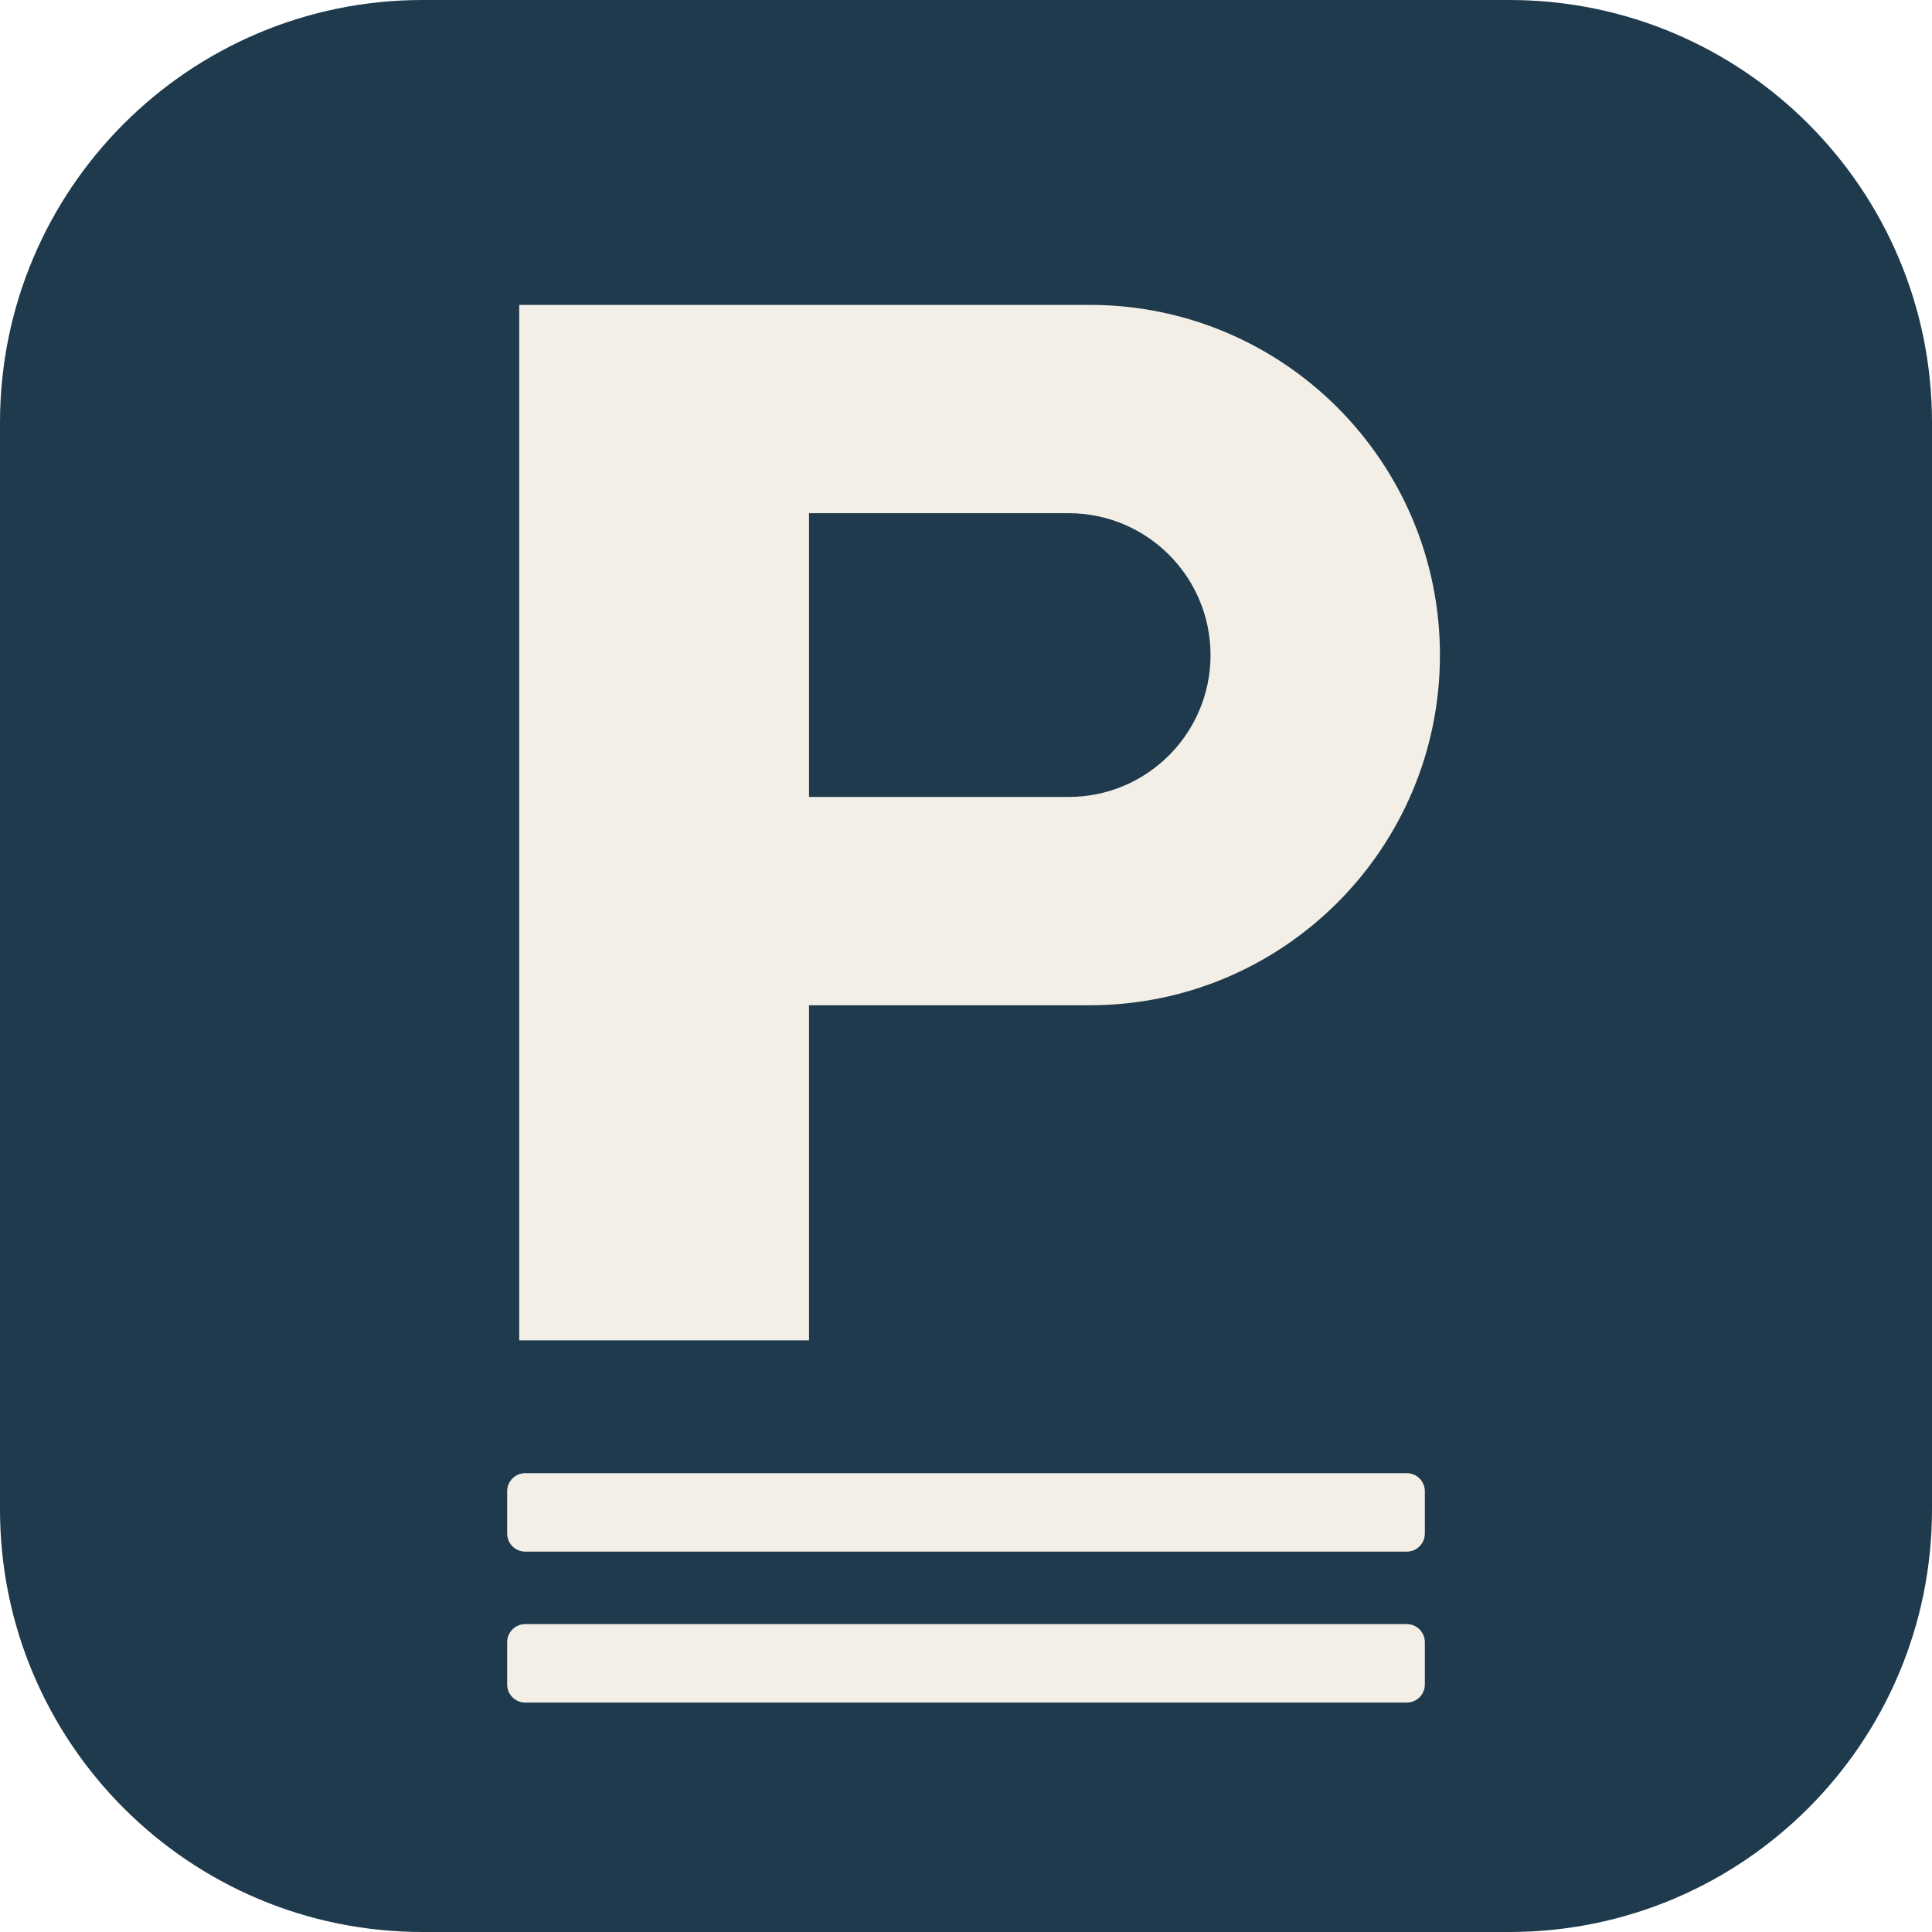
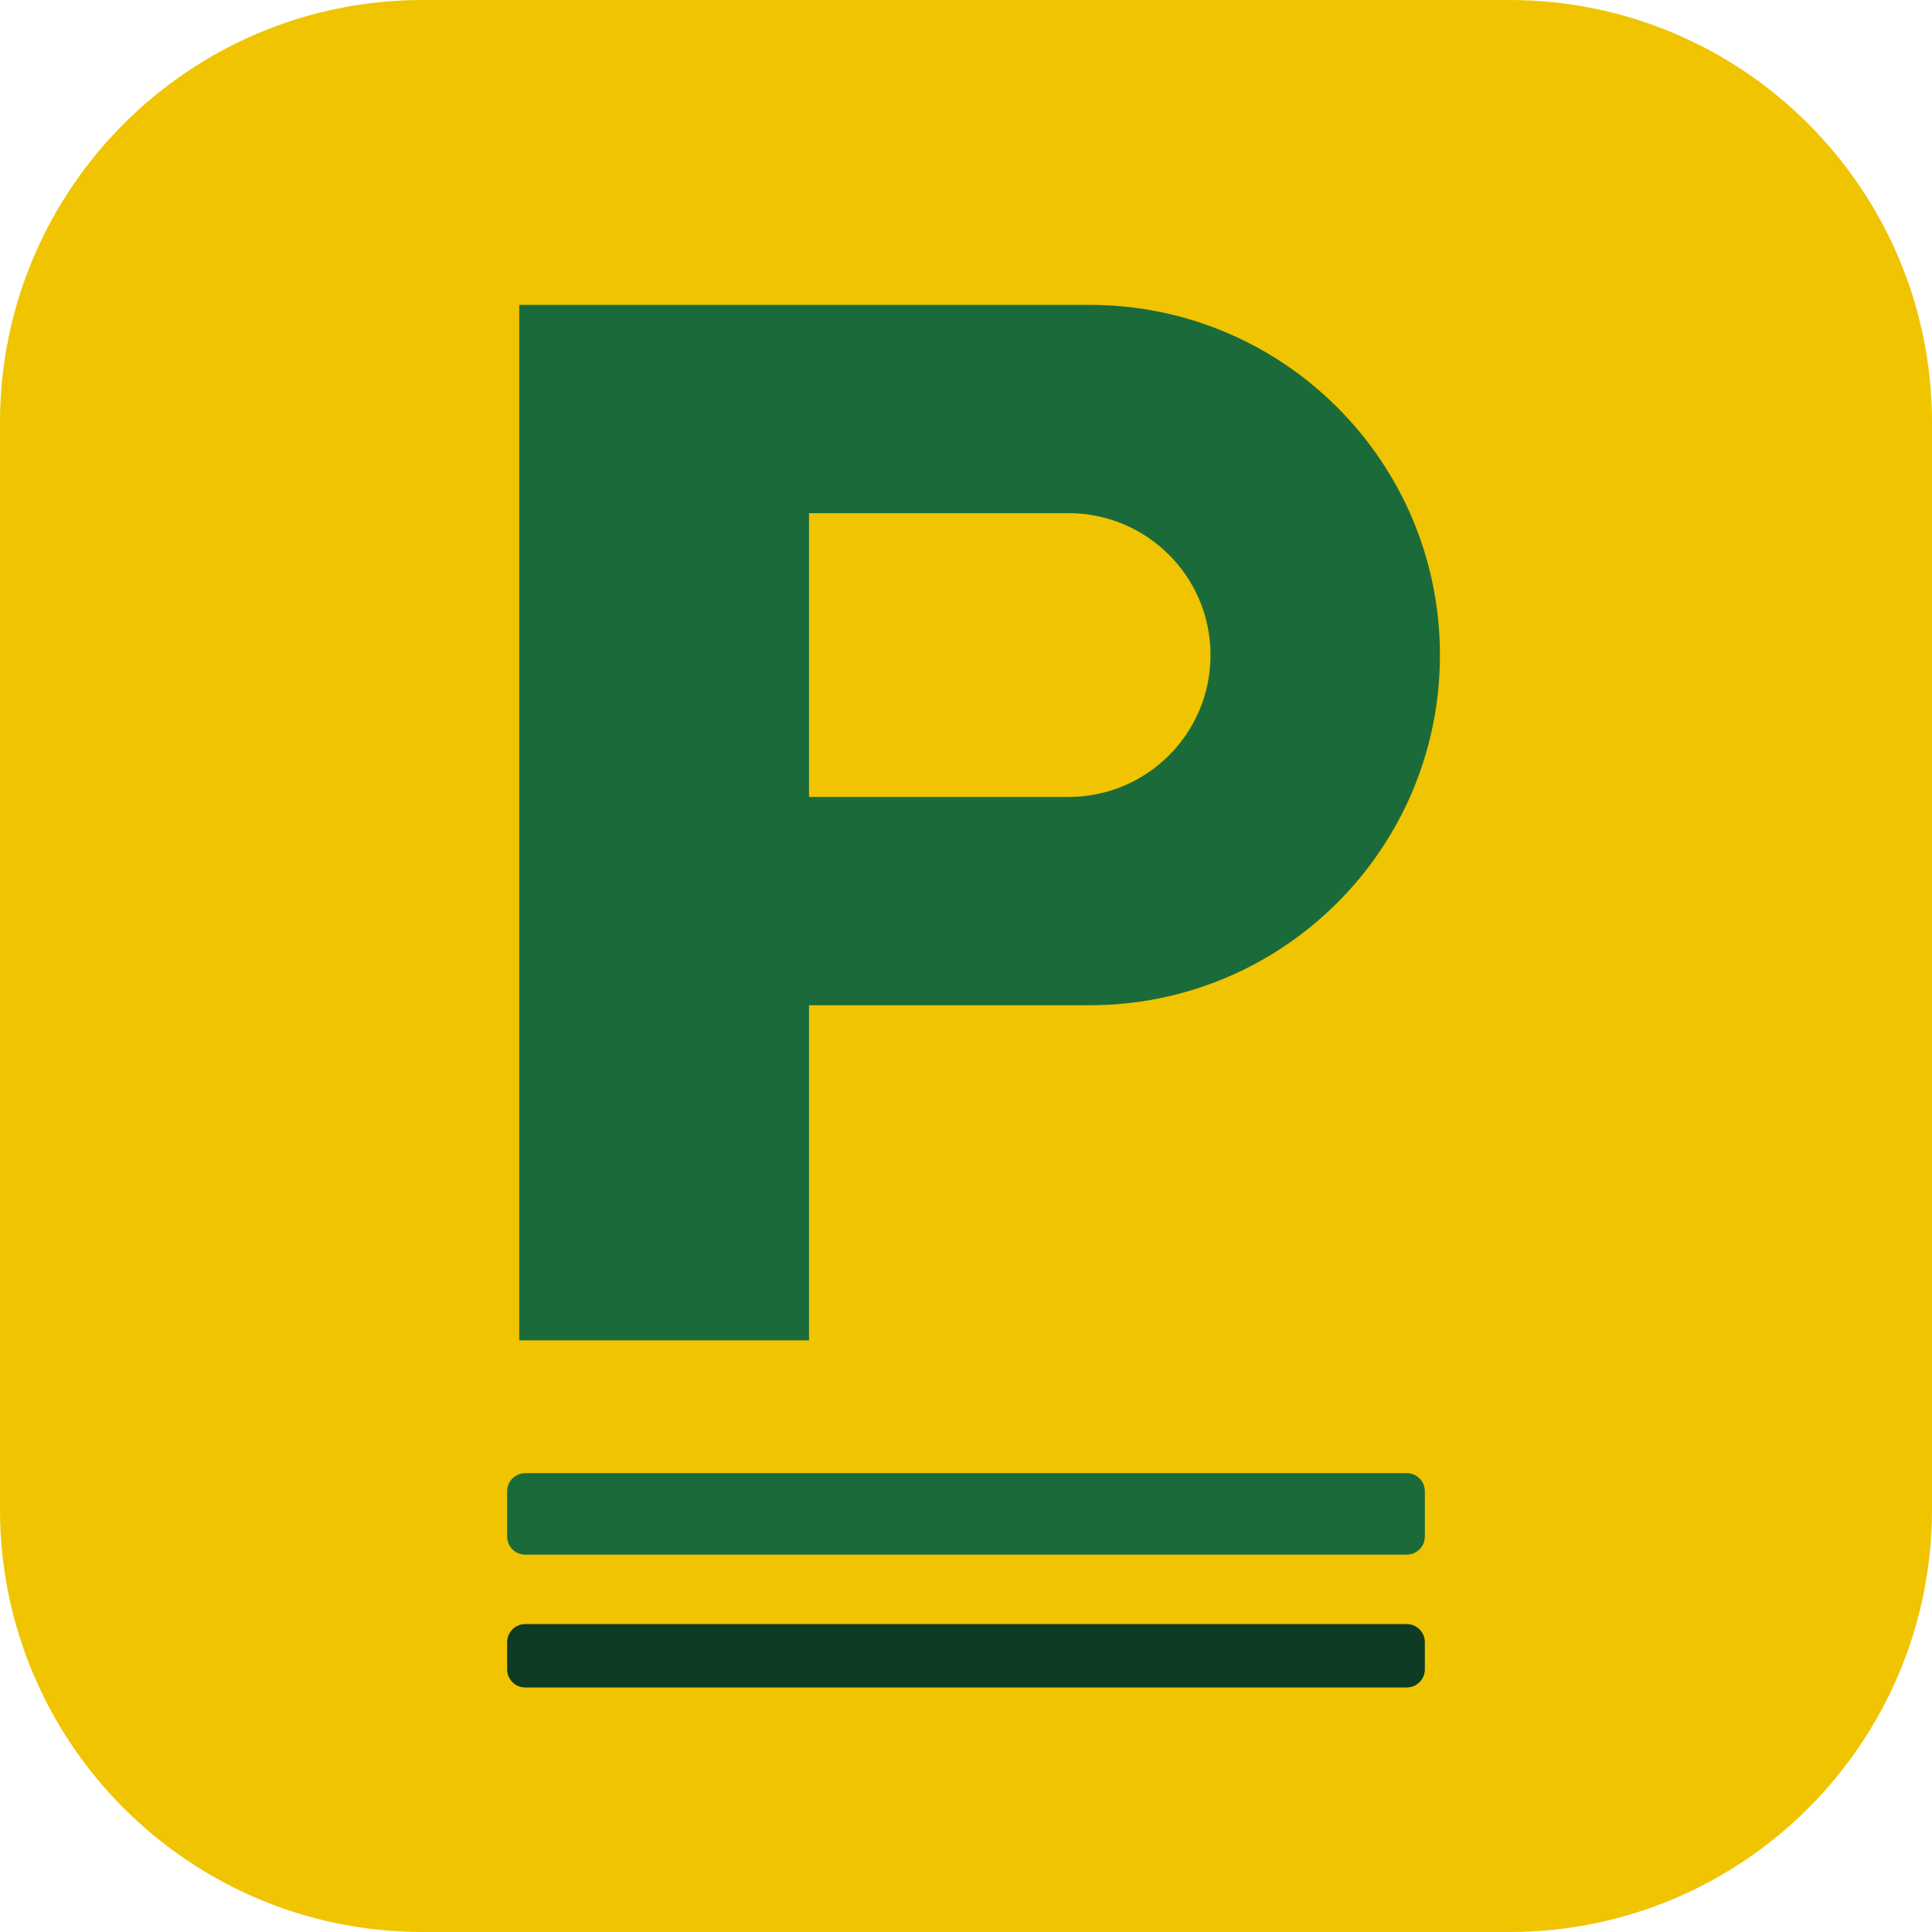
<svg xmlns="http://www.w3.org/2000/svg" viewBox="0 0 32 32" role="img" aria-label="Apoie seu Presidente">
-   <rect width="32" height="32" rx="7" fill="#1E3A4C" />
-   <path fill="#F3EFE7" fill-rule="evenodd" d="M8.6 5.05 H18.05 A5.8 5.8 0 0 1 18.05 16.65 H13.4 V22.2 H8.6 Z M13.4 8.5 H17.7 A2.35 2.35 0 0 1 17.7 13.2 H13.4 Z" />
-   <rect x="8.4" y="24.4" width="15.2" height="1.3" rx="0.3" fill="#F3EFE7" />
-   <rect x="8.4" y="26.9" width="15.2" height="1.3" rx="0.3" fill="#F3EFE7" />
+   <rect width="32" height="32" rx="7" fill="#F0C400" />
+   <path fill="#1B6B3A" fill-rule="evenodd" d="M8.6 5.05 H18.05 A5.8 5.8 0 0 1 18.05 16.65 H13.4 V22.2 H8.6 Z M13.4 8.5 H17.7 A2.35 2.35 0 0 1 17.7 13.2 H13.4 Z" />
+   <rect x="8.4" y="24.4" width="15.2" height="1.35" rx="0.3" fill="#1B6B3A" />
+   <rect x="8.4" y="26.9" width="15.2" height="1.05" rx="0.3" fill="#0E3B24" />
</svg>
